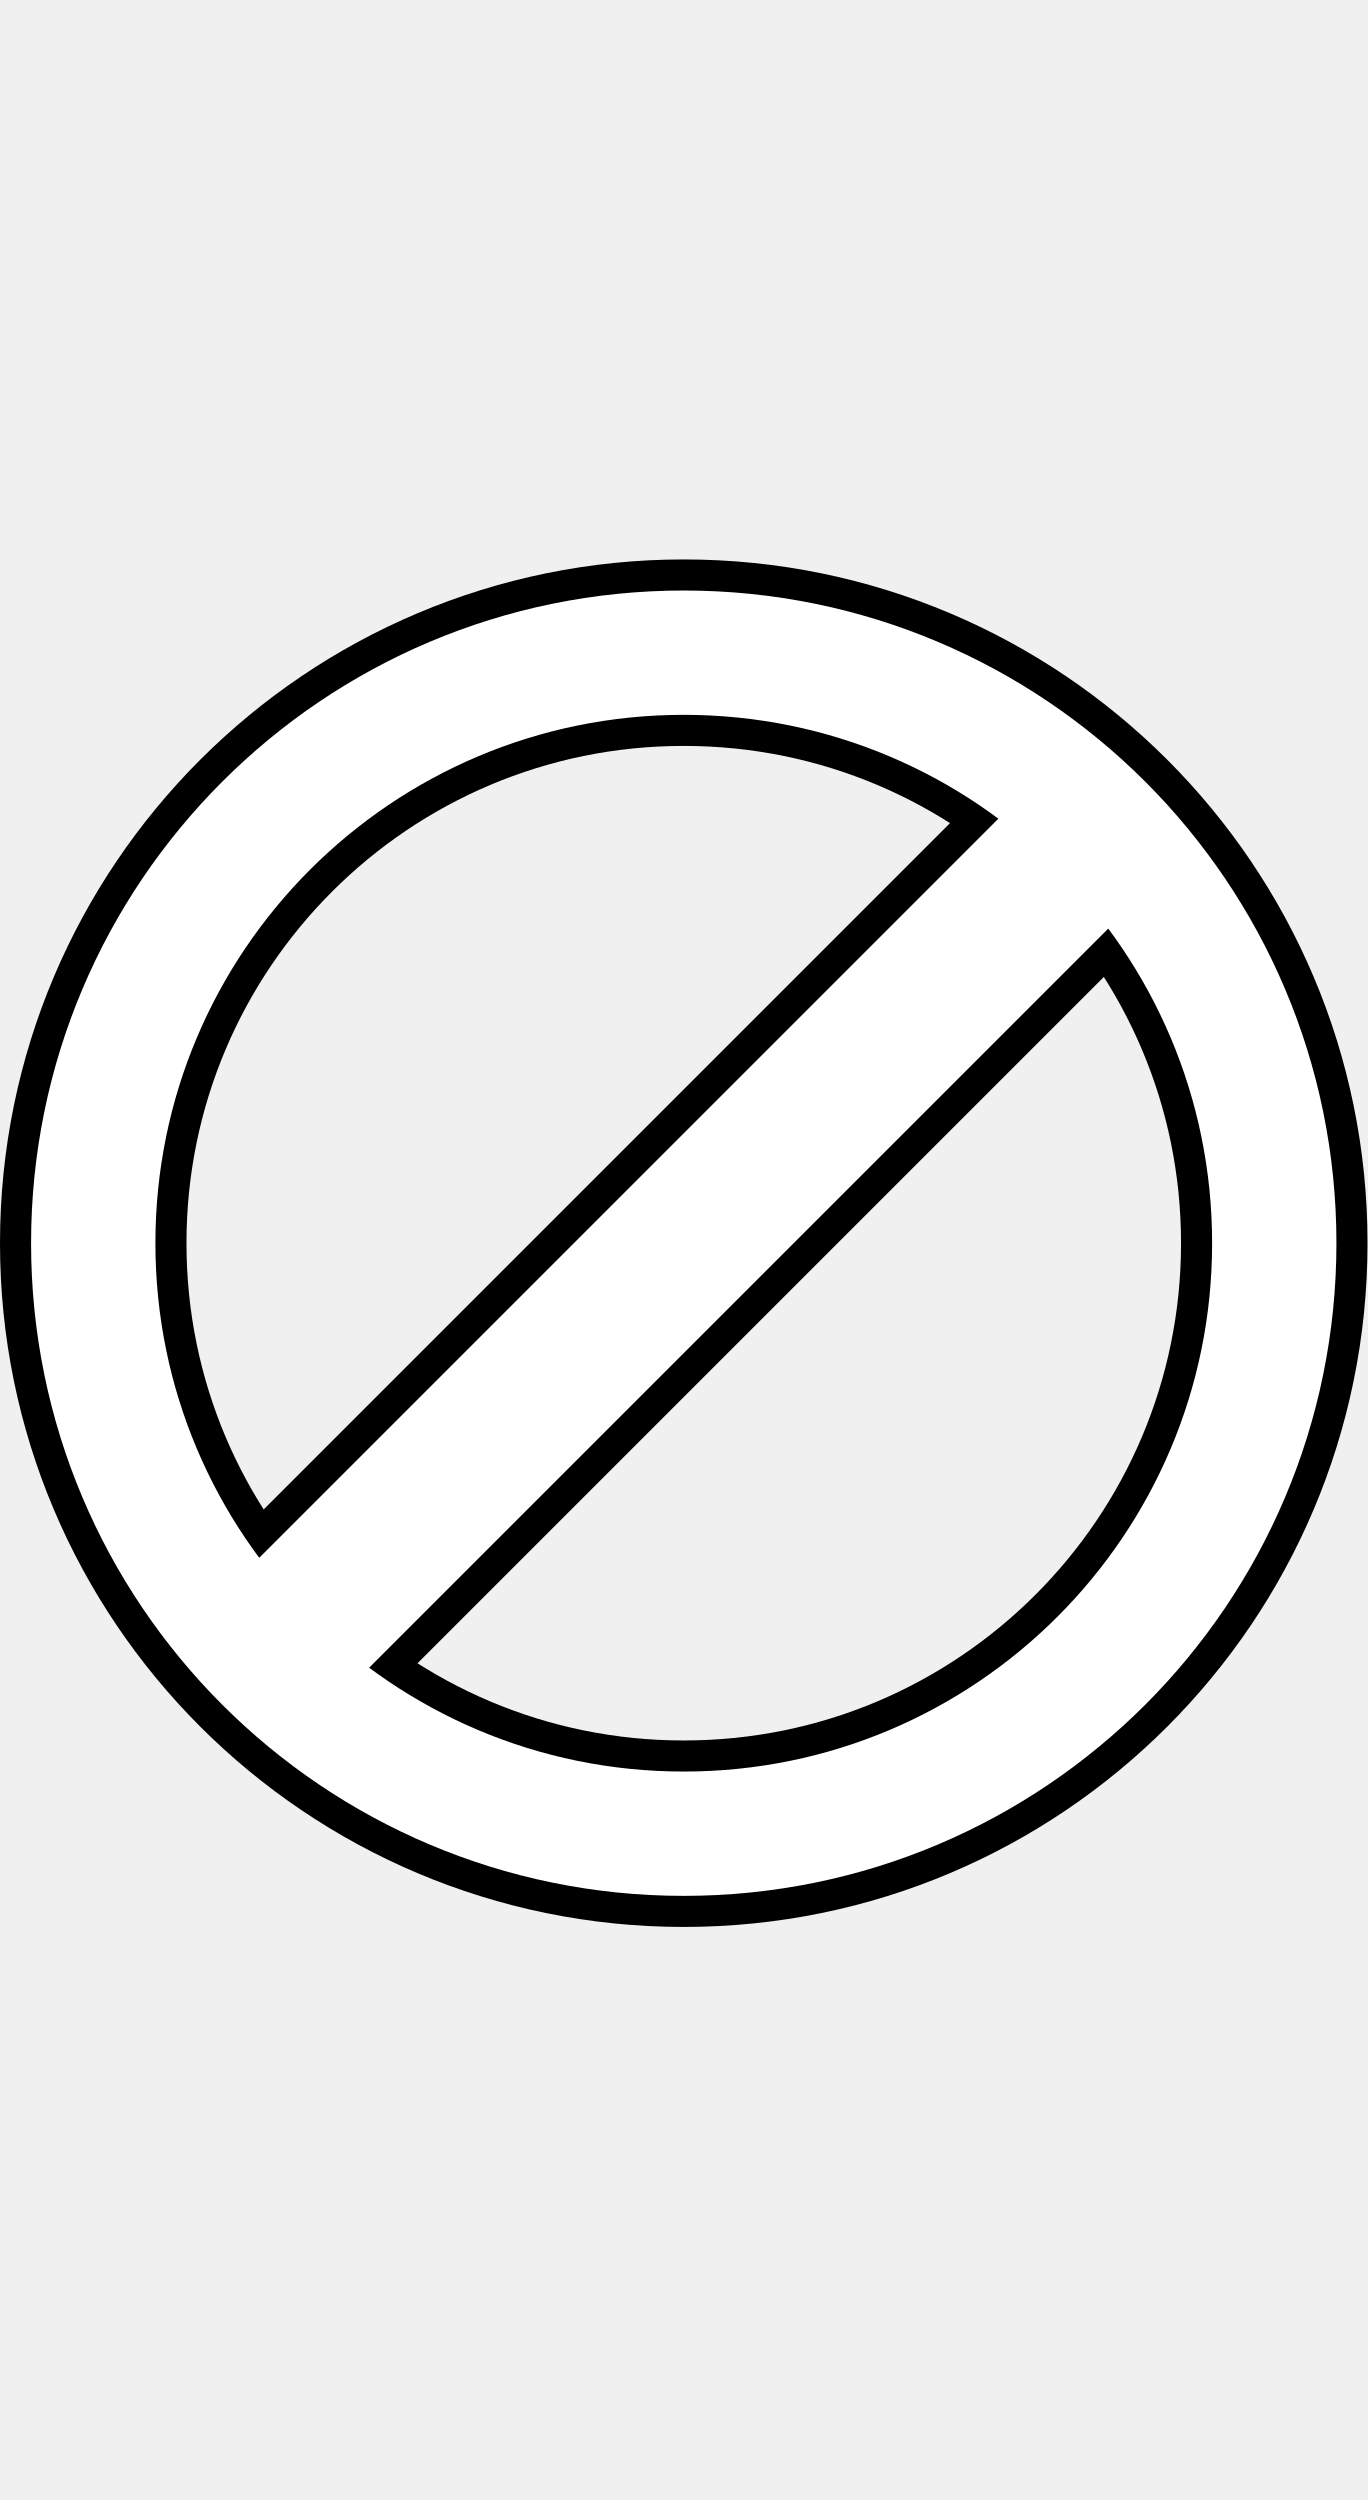
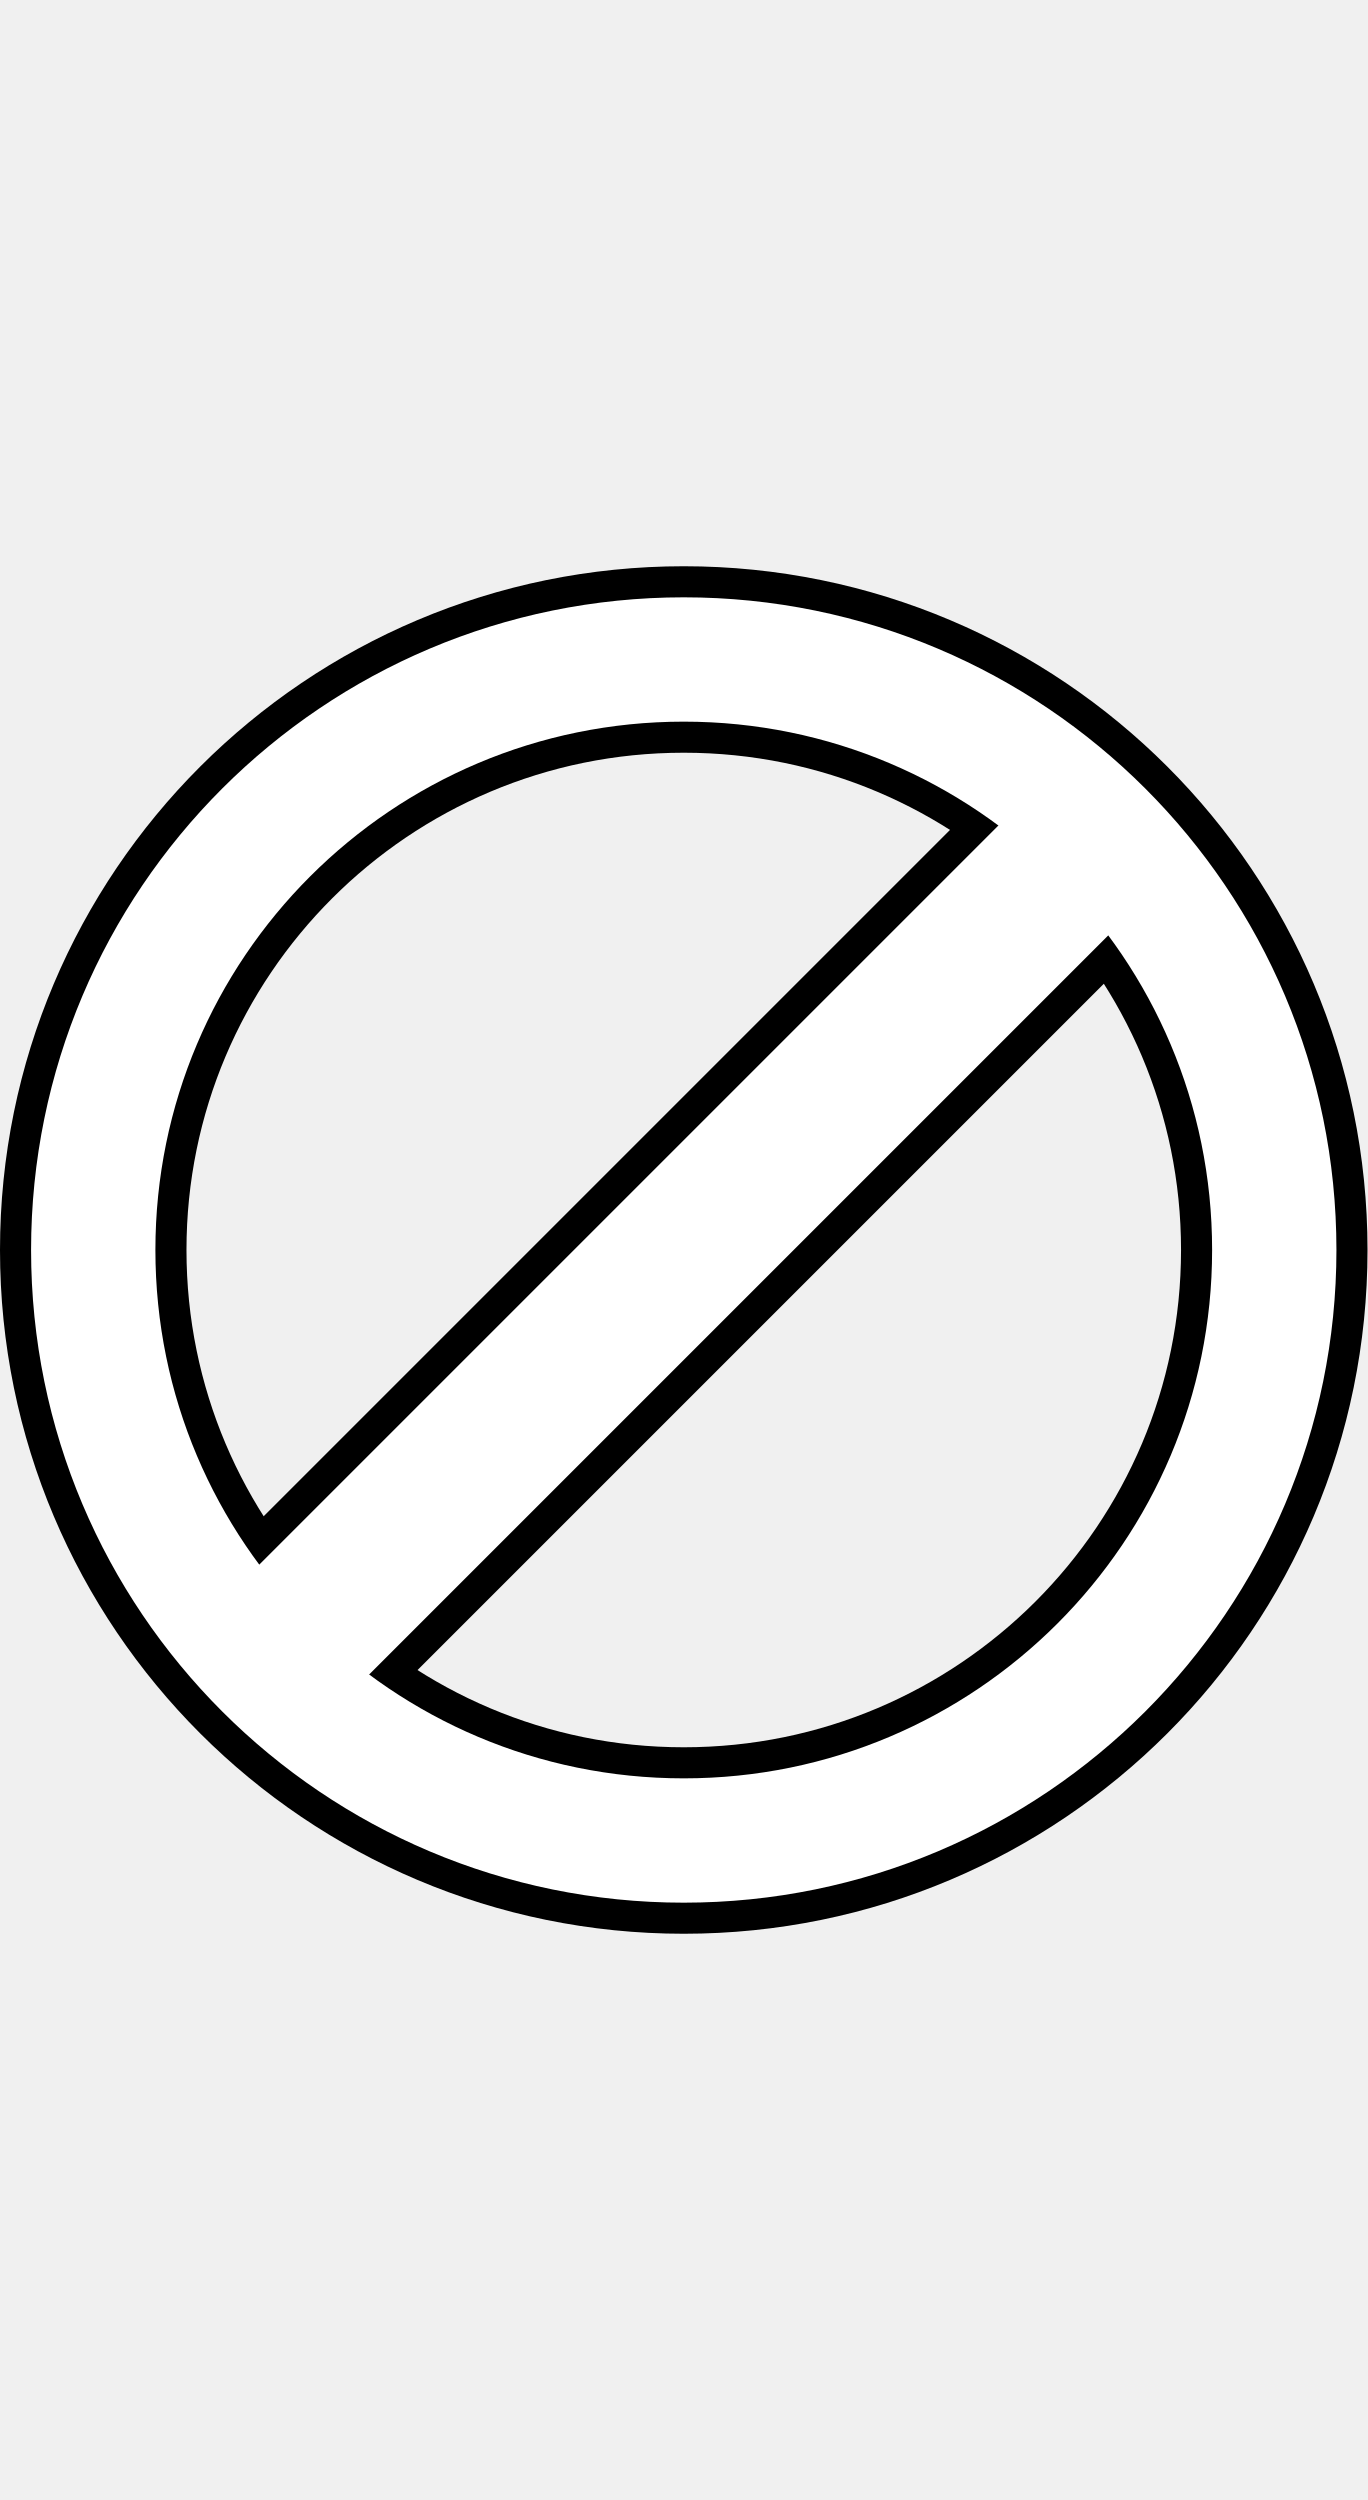
- <svg xmlns="http://www.w3.org/2000/svg" width="44" height="80.438">
+ <svg xmlns="http://www.w3.org/2000/svg" width="44" height="80.438" viewBox="0 0 44 80">
  <ellipse fill="none" stroke="black" cx="22" cy="40" rx="19" ry="19" stroke-width="6" />
  <rect fill="white" stroke="black" x="2" y="37" width="40" height="6" transform="rotate(135 22 40)" />
  <ellipse fill="none" stroke="white" cx="22" cy="40" rx="19" ry="19" stroke-width="4" />
</svg>
